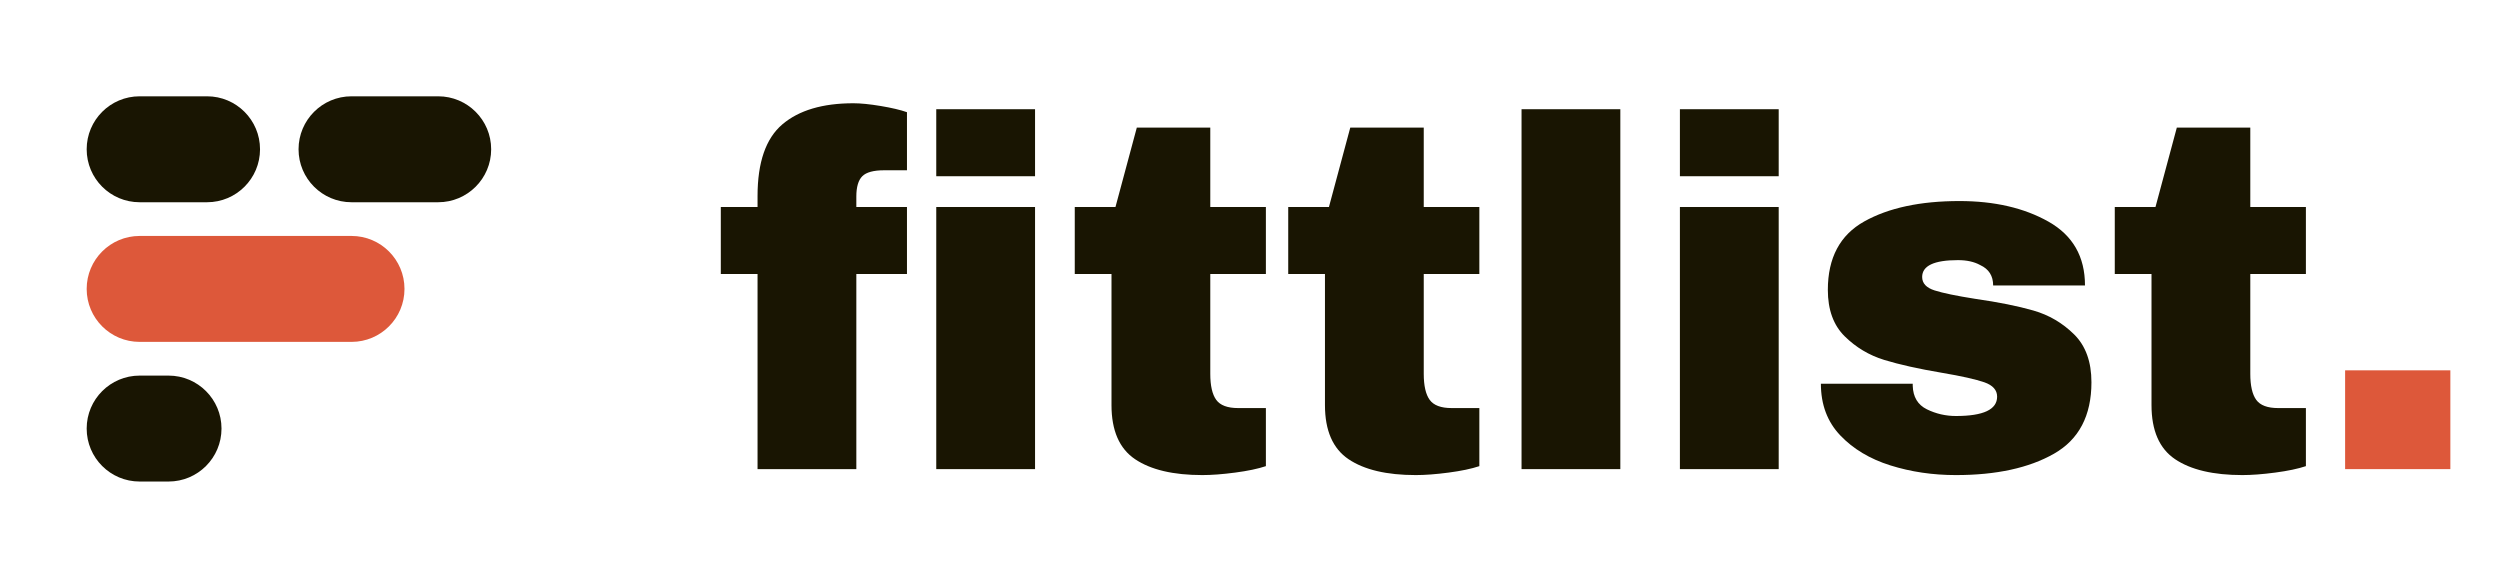
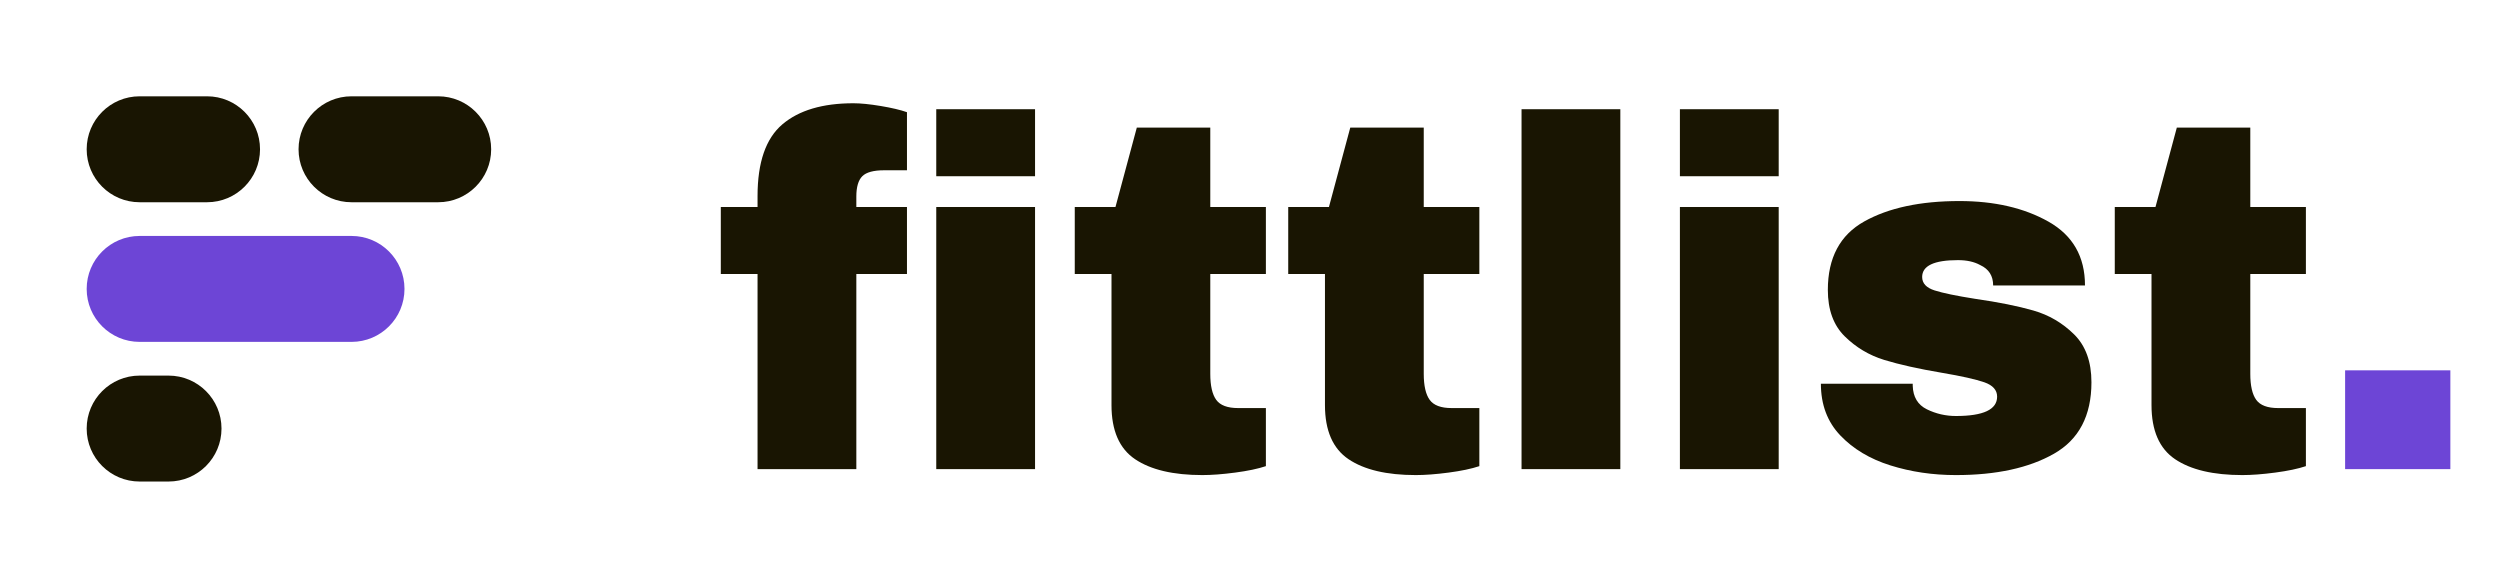
<svg xmlns="http://www.w3.org/2000/svg" viewBox="0 0 5036 1164" role="img" aria-label="Fittlist">
  <g transform="scale(9.7)">
    <rect x="18" y="20" width="36" height="22" rx="11" fill="#191502" />
    <rect x="62" y="20" width="40" height="22" rx="11" fill="#191502" />
-     <rect x="18" y="49" width="66" height="22" rx="11" fill="#DD583A" />
+     <rect x="18" y="49" width="66" height="22" rx="11" fill="#6D45D6" />
    <rect x="18" y="78" width="28" height="22" rx="11" fill="#191502" />
  </g>
  <g transform="translate(1404.0,168)">
    <g transform="translate(40,0)">
      <path transform="translate(0,777) scale(1,-1)" fill="#191502" d="M383 719V602H337Q305 602 293.0 590.0Q281 578 281 549V528H383V393H281V0H82V393H8V528H82V550Q82 652 132.0 694.5Q182 737 275 737Q297 737 330.0 731.5Q363 726 383 719Z" />
      <path transform="translate(375,777) scale(1,-1)" fill="#191502" d="M67 590V725H266V590ZM67 0V528H266V0Z" />
      <path transform="translate(694,777) scale(1,-1)" fill="#191502" d="M412 528V393H300V192Q300 156 312.0 139.5Q324 123 356 123H412V6Q388 -2 350.0 -7.0Q312 -12 284 -12Q196 -12 148.5 20.0Q101 52 101 129V393H27V528H109L152 688H300V528Z" />
      <path transform="translate(1124,777) scale(1,-1)" fill="#191502" d="M412 528V393H300V192Q300 156 312.0 139.5Q324 123 356 123H412V6Q388 -2 350.0 -7.0Q312 -12 284 -12Q196 -12 148.5 20.0Q101 52 101 129V393H27V528H109L152 688H300V528Z" />
      <path transform="translate(1554,777) scale(1,-1)" fill="#191502" d="M67 0V725H266V0Z" />
      <path transform="translate(1873,777) scale(1,-1)" fill="#191502" d="M67 590V725H266V590ZM67 0V528H266V0Z" />
      <path transform="translate(2192,777) scale(1,-1)" fill="#191502" d="M564 370H379Q379 399 353 411Q335 421 308 421Q236 421 236 387Q236 368 261.0 360.0Q286 352 343 343Q413 333 460.0 319.5Q507 306 542.0 271.5Q577 237 577 175Q577 74 501.5 31.0Q426 -12 304 -12Q234 -12 172.0 7.5Q110 27 71.0 68.0Q32 109 32 172H217V168Q218 134 245.5 120.5Q273 107 304 107Q387 107 387 146Q387 166 361.0 175.0Q335 184 276 194Q205 206 159.5 220.0Q114 234 80.0 267.5Q46 301 46 361Q46 458 119.5 499.0Q193 540 311 540Q417 540 490.5 498.5Q564 457 564 370Z" />
      <path transform="translate(2789,777) scale(1,-1)" fill="#191502" d="M412 528V393H300V192Q300 156 312.0 139.5Q324 123 356 123H412V6Q388 -2 350.0 -7.0Q312 -12 284 -12Q196 -12 148.5 20.0Q101 52 101 129V393H27V528H109L152 688H300V528Z" />
-       <path transform="translate(3219,777) scale(1,-1)" fill="#DD583A" d="M61 0V199H273V0Z" />
+       <path transform="translate(3219,777) scale(1,-1)" fill="#6D45D6" d="M61 0V199H273V0Z" />
    </g>
  </g>
</svg>
